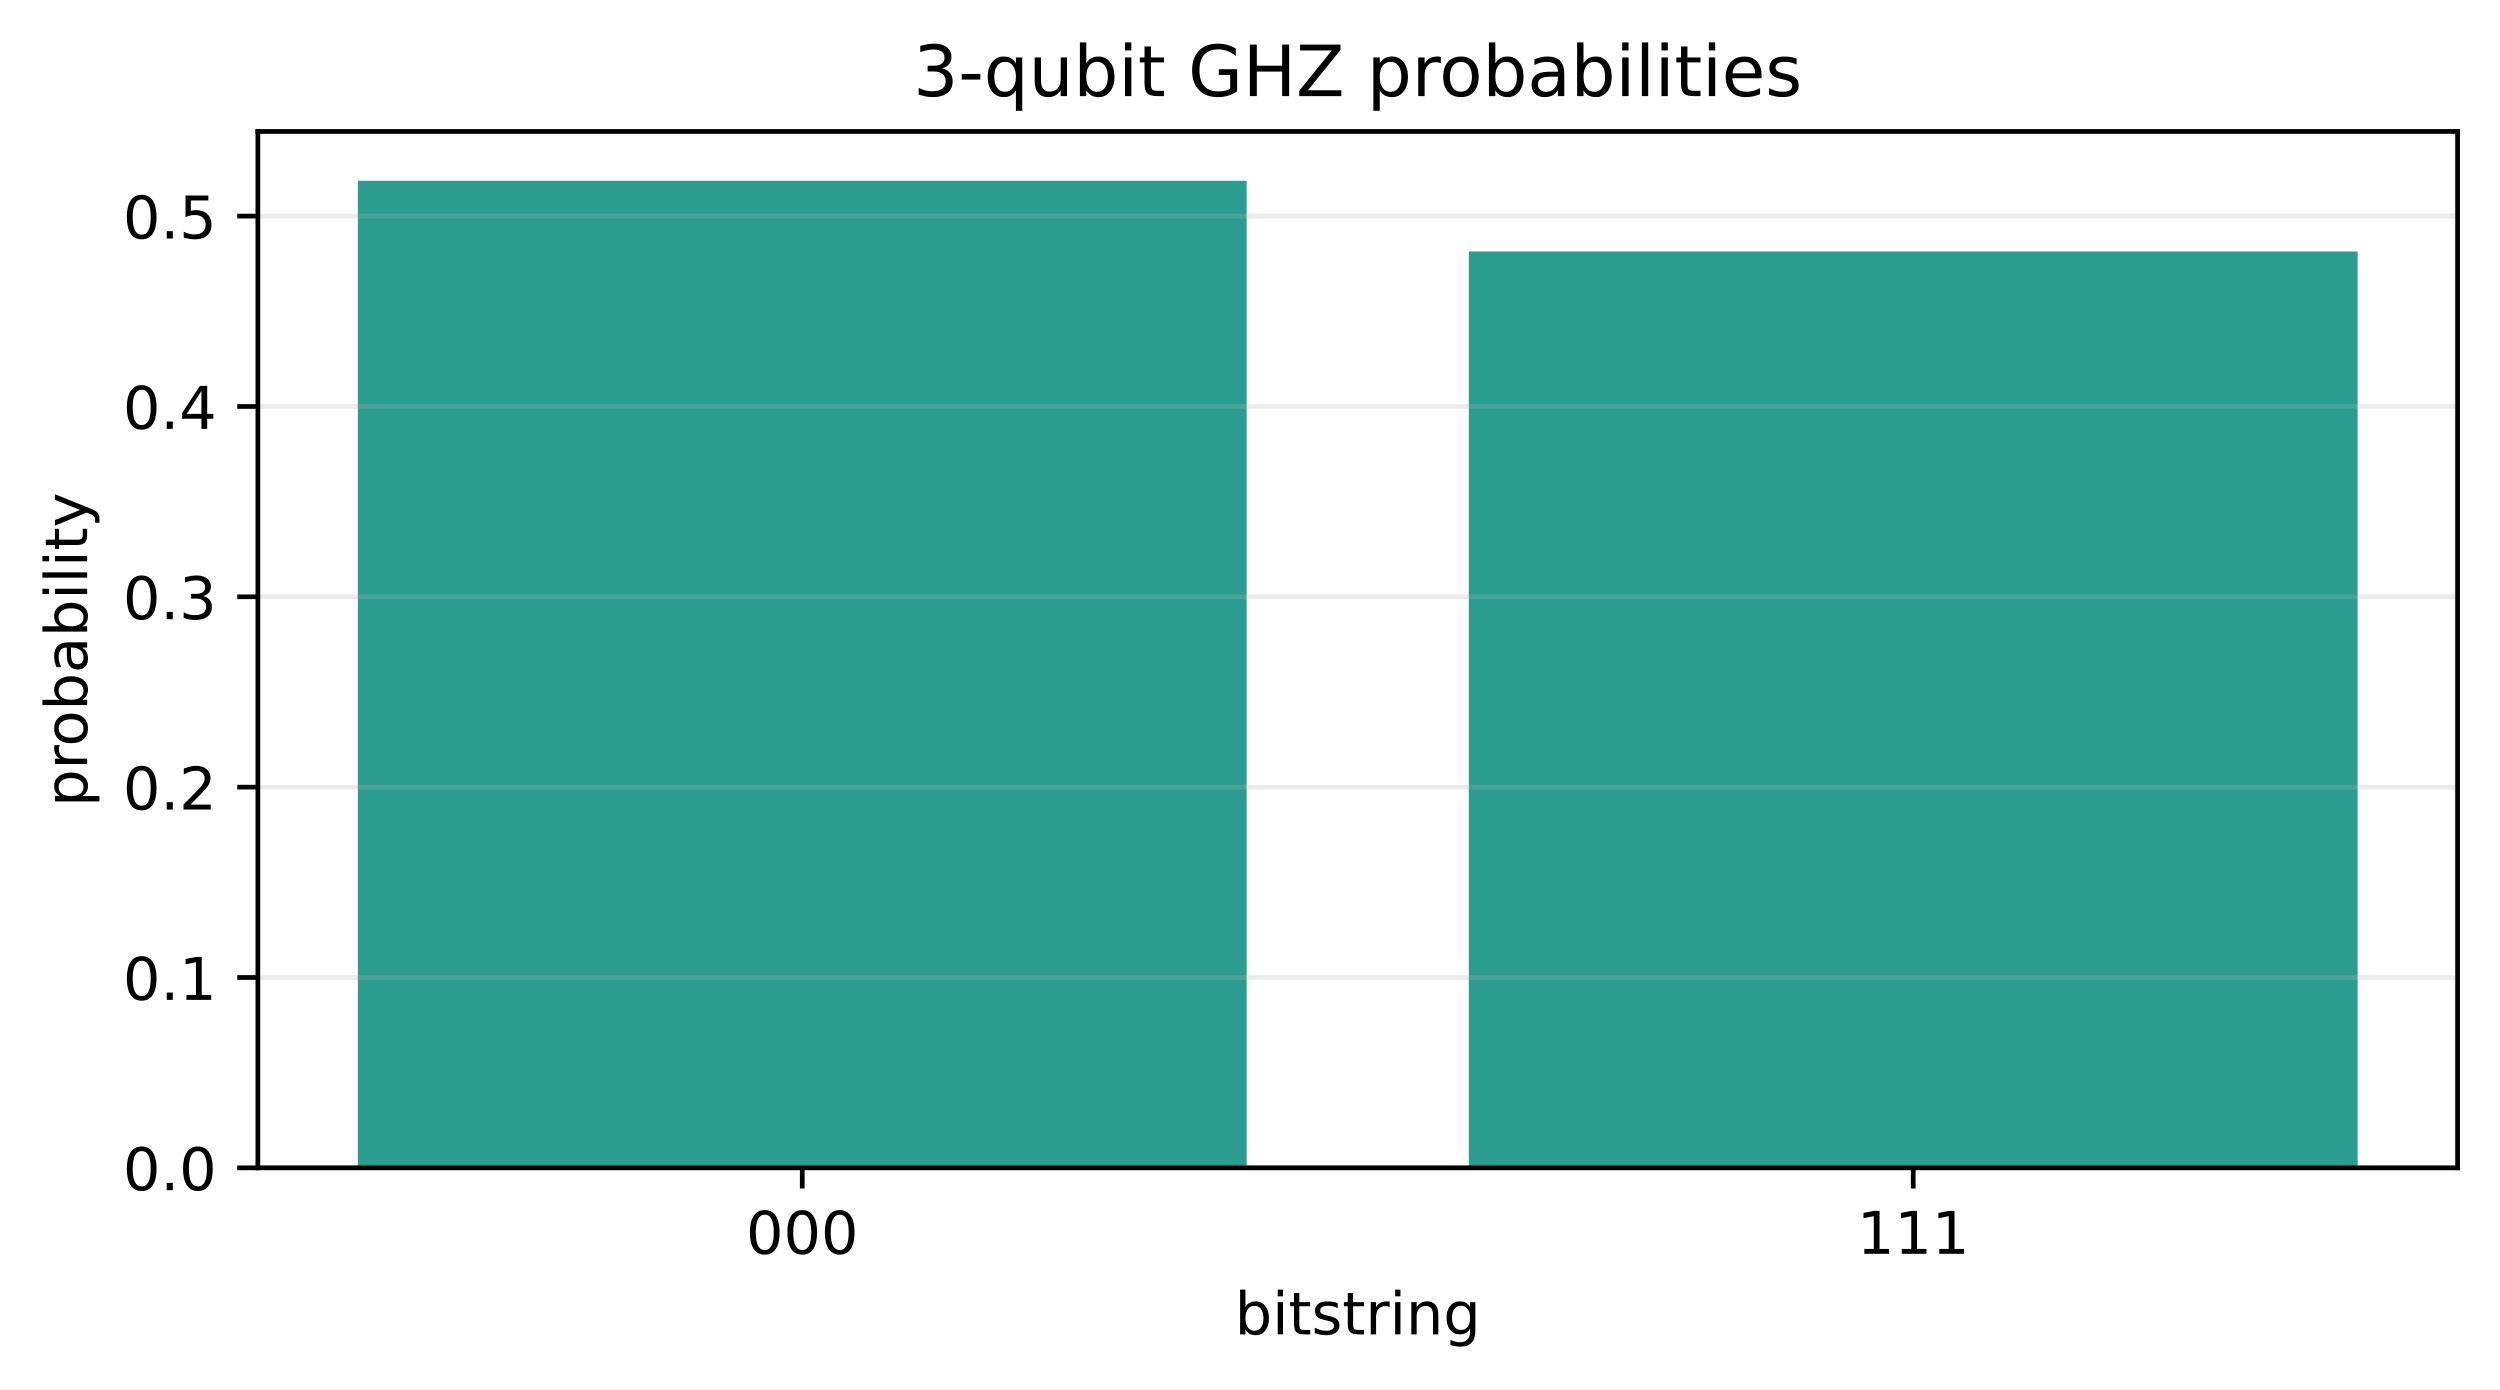
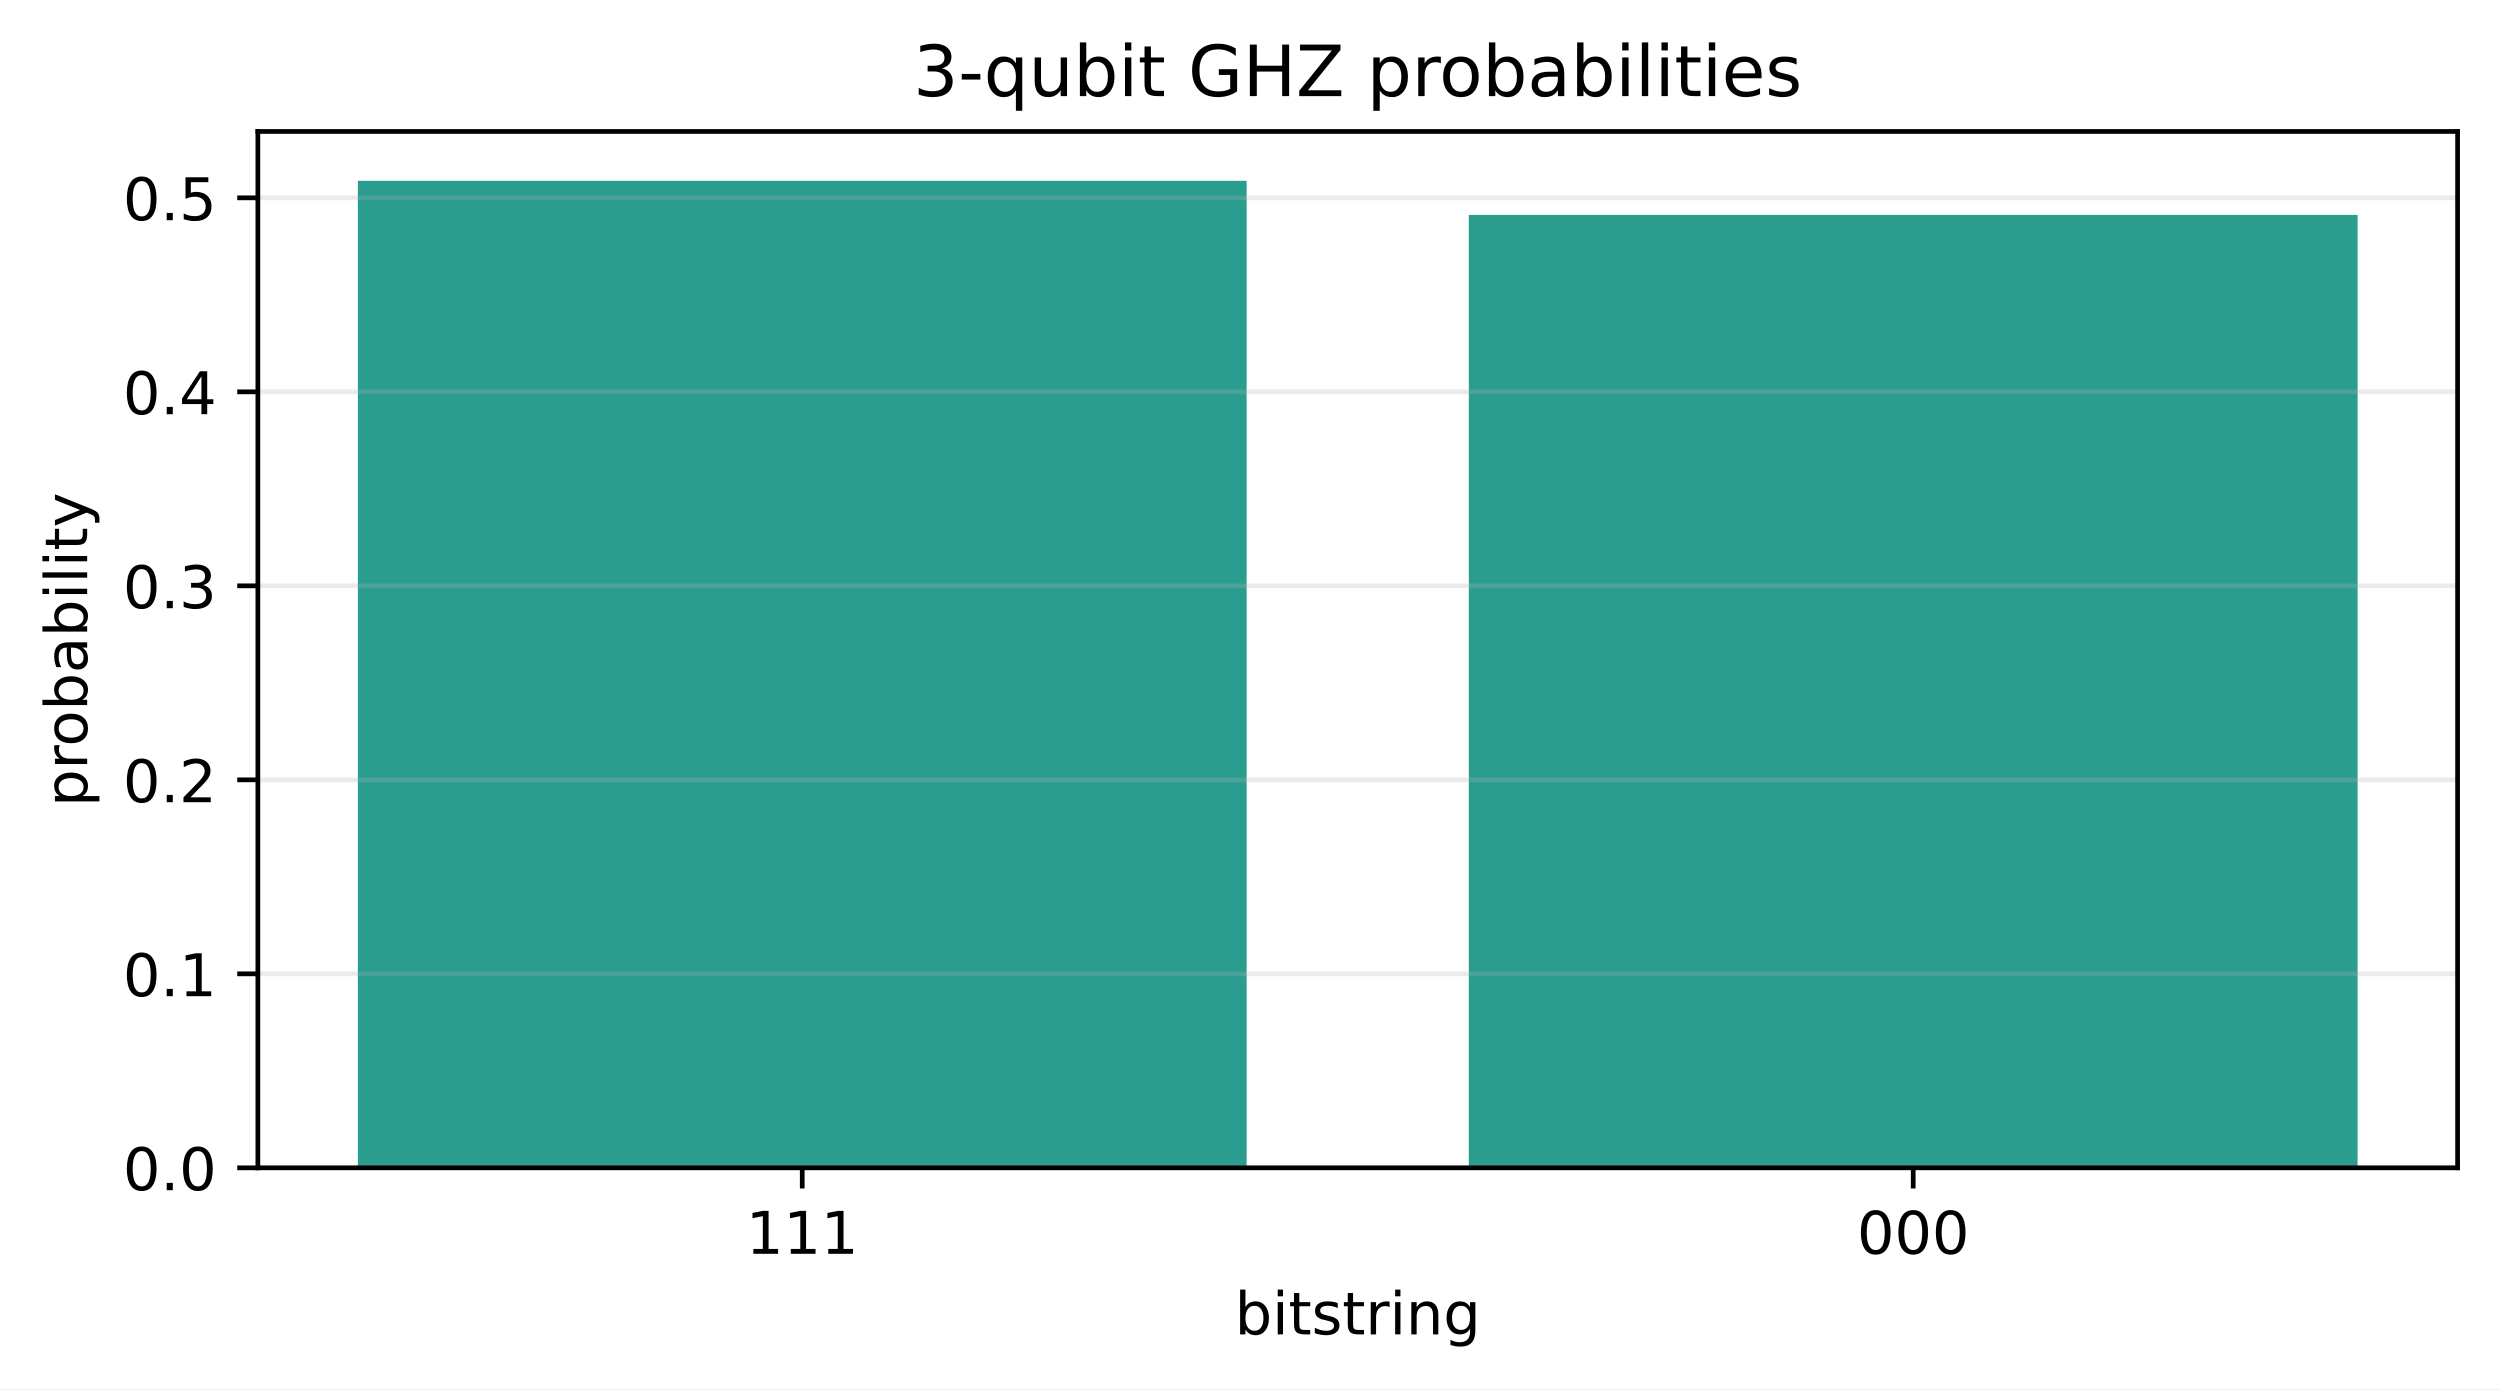
<svg xmlns="http://www.w3.org/2000/svg" xmlns:xlink="http://www.w3.org/1999/xlink" width="424.461pt" height="235.834pt" viewBox="0 0 424.461 235.834" version="1.1">
  <defs>
    <style type="text/css">*{stroke-linejoin: round; stroke-linecap: butt}</style>
  </defs>
  <g id="figure_1">
    <g id="patch_1">
      <path d="M 0 235.834  L 424.461 235.834  L 424.461 0  L 0 0  z " style="fill: #ffffff" />
    </g>
    <g id="axes_1">
      <g id="patch_2">
        <path d="M 43.781 198.278  L 417.261 198.278  L 417.261 22.318  L 43.781 22.318  z " style="fill: #ffffff" />
      </g>
      <g id="patch_3">
-         <path d="M 60.758 198.278  L 211.659 198.278  L 211.659 30.697  L 60.758 30.697  z " clip-path="url(#p340a97027f)" style="fill: #2a9d8f" />
+         <path d="M 60.758 198.278  L 211.659 198.278  L 211.659 30.697  L 60.758 30.697  z " clip-path="url(#pc706b62c36)" style="fill: #2a9d8f" />
      </g>
      <g id="patch_4">
-         <path d="M 249.384 198.278  L 400.285 198.278  L 400.285 42.69  L 249.384 42.69  z " clip-path="url(#p340a97027f)" style="fill: #2a9d8f" />
+         <path d="M 249.384 198.278  L 400.285 198.278  L 400.285 36.487  L 249.384 36.487  z " clip-path="url(#pc706b62c36)" style="fill: #2a9d8f" />
      </g>
      <g id="matplotlib.axis_1">
        <g id="xtick_1">
          <g id="line2d_1">
            <defs>
-               <path id="mc3b923f438" d="M 0 0  L 0 3.5  " style="stroke: #000000; stroke-width: 0.8" />
-             </defs>
-             <g>
-               <use xlink:href="#mc3b923f438" x="136.208" y="198.278" style="stroke: #000000; stroke-width: 0.8" />
+               <path id="m33decf9a4b" d="M 0 0  L 0 3.5  " style="stroke: #000000; stroke-width: 0.8" />
+             </defs>
+             <g>
+               <use xlink:href="#m33decf9a4b" x="136.208" y="198.278" style="stroke: #000000; stroke-width: 0.8" />
            </g>
          </g>
          <g id="text_1">
            <g transform="translate(126.6644 212.8766) scale(0.1 -0.1)">
-               <defs>
-                 <path id="DejaVuSans-30" d="M 2034 4250  Q 1547 4250 1301 3770  Q 1056 3291 1056 2328  Q 1056 1369 1301 889  Q 1547 409 2034 409  Q 2525 409 2770 889  Q 3016 1369 3016 2328  Q 3016 3291 2770 3770  Q 2525 4250 2034 4250  z M 2034 4750  Q 2819 4750 3233 4129  Q 3647 3509 3647 2328  Q 3647 1150 3233 529  Q 2819 -91 2034 -91  Q 1250 -91 836 529  Q 422 1150 422 2328  Q 422 3509 836 4129  Q 1250 4750 2034 4750  z " transform="scale(0.015625)" />
-               </defs>
-               <use xlink:href="#DejaVuSans-30" />
-               <use xlink:href="#DejaVuSans-30" transform="translate(63.62305 0)" />
-               <use xlink:href="#DejaVuSans-30" transform="translate(127.2461 0)" />
-             </g>
-           </g>
-         </g>
-         <g id="xtick_2">
-           <g id="line2d_2">
-             <g>
-               <use xlink:href="#mc3b923f438" x="324.834" y="198.278" style="stroke: #000000; stroke-width: 0.8" />
-             </g>
-           </g>
-           <g id="text_2">
-             <g transform="translate(315.2906 212.8766) scale(0.1 -0.1)">
              <defs>
                <path id="DejaVuSans-31" d="M 794 531  L 1825 531  L 1825 4091  L 703 3866  L 703 4441  L 1819 4666  L 2450 4666  L 2450 531  L 3481 531  L 3481 0  L 794 0  L 794 531  z " transform="scale(0.015625)" />
              </defs>
              <use xlink:href="#DejaVuSans-31" />
              <use xlink:href="#DejaVuSans-31" transform="translate(63.62305 0)" />
              <use xlink:href="#DejaVuSans-31" transform="translate(127.2461 0)" />
+             </g>
+           </g>
+         </g>
+         <g id="xtick_2">
+           <g id="line2d_2">
+             <g>
+               <use xlink:href="#m33decf9a4b" x="324.834" y="198.278" style="stroke: #000000; stroke-width: 0.8" />
+             </g>
+           </g>
+           <g id="text_2">
+             <g transform="translate(315.2906 212.8766) scale(0.1 -0.1)">
+               <defs>
+                 <path id="DejaVuSans-30" d="M 2034 4250  Q 1547 4250 1301 3770  Q 1056 3291 1056 2328  Q 1056 1369 1301 889  Q 1547 409 2034 409  Q 2525 409 2770 889  Q 3016 1369 3016 2328  Q 3016 3291 2770 3770  Q 2525 4250 2034 4250  z M 2034 4750  Q 2819 4750 3233 4129  Q 3647 3509 3647 2328  Q 3647 1150 3233 529  Q 2819 -91 2034 -91  Q 1250 -91 836 529  Q 422 1150 422 2328  Q 422 3509 836 4129  Q 1250 4750 2034 4750  z " transform="scale(0.015625)" />
+               </defs>
+               <use xlink:href="#DejaVuSans-30" />
+               <use xlink:href="#DejaVuSans-30" transform="translate(63.62305 0)" />
+               <use xlink:href="#DejaVuSans-30" transform="translate(127.2461 0)" />
            </g>
          </g>
        </g>
        <g id="text_3">
          <g transform="translate(209.6455 226.5547) scale(0.1 -0.1)">
            <defs>
              <path id="DejaVuSans-62" d="M 3116 1747  Q 3116 2381 2855 2742  Q 2594 3103 2138 3103  Q 1681 3103 1420 2742  Q 1159 2381 1159 1747  Q 1159 1113 1420 752  Q 1681 391 2138 391  Q 2594 391 2855 752  Q 3116 1113 3116 1747  z M 1159 2969  Q 1341 3281 1617 3432  Q 1894 3584 2278 3584  Q 2916 3584 3314 3078  Q 3713 2572 3713 1747  Q 3713 922 3314 415  Q 2916 -91 2278 -91  Q 1894 -91 1617 61  Q 1341 213 1159 525  L 1159 0  L 581 0  L 581 4863  L 1159 4863  L 1159 2969  z " transform="scale(0.015625)" />
              <path id="DejaVuSans-69" d="M 603 3500  L 1178 3500  L 1178 0  L 603 0  L 603 3500  z M 603 4863  L 1178 4863  L 1178 4134  L 603 4134  L 603 4863  z " transform="scale(0.015625)" />
              <path id="DejaVuSans-74" d="M 1172 4494  L 1172 3500  L 2356 3500  L 2356 3053  L 1172 3053  L 1172 1153  Q 1172 725 1289 603  Q 1406 481 1766 481  L 2356 481  L 2356 0  L 1766 0  Q 1100 0 847 248  Q 594 497 594 1153  L 594 3053  L 172 3053  L 172 3500  L 594 3500  L 594 4494  L 1172 4494  z " transform="scale(0.015625)" />
              <path id="DejaVuSans-73" d="M 2834 3397  L 2834 2853  Q 2591 2978 2328 3040  Q 2066 3103 1784 3103  Q 1356 3103 1142 2972  Q 928 2841 928 2578  Q 928 2378 1081 2264  Q 1234 2150 1697 2047  L 1894 2003  Q 2506 1872 2764 1633  Q 3022 1394 3022 966  Q 3022 478 2636 193  Q 2250 -91 1575 -91  Q 1294 -91 989 -36  Q 684 19 347 128  L 347 722  Q 666 556 975 473  Q 1284 391 1588 391  Q 1994 391 2212 530  Q 2431 669 2431 922  Q 2431 1156 2273 1281  Q 2116 1406 1581 1522  L 1381 1569  Q 847 1681 609 1914  Q 372 2147 372 2553  Q 372 3047 722 3315  Q 1072 3584 1716 3584  Q 2034 3584 2315 3537  Q 2597 3491 2834 3397  z " transform="scale(0.015625)" />
              <path id="DejaVuSans-72" d="M 2631 2963  Q 2534 3019 2420 3045  Q 2306 3072 2169 3072  Q 1681 3072 1420 2755  Q 1159 2438 1159 1844  L 1159 0  L 581 0  L 581 3500  L 1159 3500  L 1159 2956  Q 1341 3275 1631 3429  Q 1922 3584 2338 3584  Q 2397 3584 2469 3576  Q 2541 3569 2628 3553  L 2631 2963  z " transform="scale(0.015625)" />
              <path id="DejaVuSans-6e" d="M 3513 2113  L 3513 0  L 2938 0  L 2938 2094  Q 2938 2591 2744 2837  Q 2550 3084 2163 3084  Q 1697 3084 1428 2787  Q 1159 2491 1159 1978  L 1159 0  L 581 0  L 581 3500  L 1159 3500  L 1159 2956  Q 1366 3272 1645 3428  Q 1925 3584 2291 3584  Q 2894 3584 3203 3211  Q 3513 2838 3513 2113  z " transform="scale(0.015625)" />
              <path id="DejaVuSans-67" d="M 2906 1791  Q 2906 2416 2648 2759  Q 2391 3103 1925 3103  Q 1463 3103 1205 2759  Q 947 2416 947 1791  Q 947 1169 1205 825  Q 1463 481 1925 481  Q 2391 481 2648 825  Q 2906 1169 2906 1791  z M 3481 434  Q 3481 -459 3084 -895  Q 2688 -1331 1869 -1331  Q 1566 -1331 1297 -1286  Q 1028 -1241 775 -1147  L 775 -588  Q 1028 -725 1275 -790  Q 1522 -856 1778 -856  Q 2344 -856 2625 -561  Q 2906 -266 2906 331  L 2906 616  Q 2728 306 2450 153  Q 2172 0 1784 0  Q 1141 0 747 490  Q 353 981 353 1791  Q 353 2603 747 3093  Q 1141 3584 1784 3584  Q 2172 3584 2450 3431  Q 2728 3278 2906 2969  L 2906 3500  L 3481 3500  L 3481 434  z " transform="scale(0.015625)" />
            </defs>
            <use xlink:href="#DejaVuSans-62" />
            <use xlink:href="#DejaVuSans-69" transform="translate(63.47656 0)" />
            <use xlink:href="#DejaVuSans-74" transform="translate(91.25977 0)" />
            <use xlink:href="#DejaVuSans-73" transform="translate(130.4688 0)" />
            <use xlink:href="#DejaVuSans-74" transform="translate(182.5684 0)" />
            <use xlink:href="#DejaVuSans-72" transform="translate(221.7773 0)" />
            <use xlink:href="#DejaVuSans-69" transform="translate(262.8906 0)" />
            <use xlink:href="#DejaVuSans-6e" transform="translate(290.6738 0)" />
            <use xlink:href="#DejaVuSans-67" transform="translate(354.0527 0)" />
          </g>
        </g>
      </g>
      <g id="matplotlib.axis_2">
        <g id="ytick_1">
          <g id="line2d_3">
-             <path d="M 43.781 198.278  L 417.261 198.278  " clip-path="url(#p340a97027f)" style="fill: none; stroke: #b0b0b0; stroke-opacity: 0.25; stroke-width: 0.8; stroke-linecap: square" />
+             <path d="M 43.781 198.278  L 417.261 198.278  " clip-path="url(#pc706b62c36)" style="fill: none; stroke: #b0b0b0; stroke-opacity: 0.25; stroke-width: 0.8; stroke-linecap: square" />
          </g>
          <g id="line2d_4">
            <defs>
-               <path id="m61d817fb62" d="M 0 0  L -3.5 0  " style="stroke: #000000; stroke-width: 0.8" />
-             </defs>
-             <g>
-               <use xlink:href="#m61d817fb62" x="43.781" y="198.278" style="stroke: #000000; stroke-width: 0.8" />
+               <path id="mac37fe112f" d="M 0 0  L -3.5 0  " style="stroke: #000000; stroke-width: 0.8" />
+             </defs>
+             <g>
+               <use xlink:href="#mac37fe112f" x="43.781" y="198.278" style="stroke: #000000; stroke-width: 0.8" />
            </g>
          </g>
          <g id="text_4">
            <g transform="translate(20.87813 202.0773) scale(0.1 -0.1)">
              <defs>
                <path id="DejaVuSans-2e" d="M 684 794  L 1344 794  L 1344 0  L 684 0  L 684 794  z " transform="scale(0.015625)" />
              </defs>
              <use xlink:href="#DejaVuSans-30" />
              <use xlink:href="#DejaVuSans-2e" transform="translate(63.62305 0)" />
              <use xlink:href="#DejaVuSans-30" transform="translate(95.41016 0)" />
            </g>
          </g>
        </g>
        <g id="ytick_2">
          <g id="line2d_5">
-             <path d="M 43.781 165.961  L 417.261 165.961  " clip-path="url(#p340a97027f)" style="fill: none; stroke: #b0b0b0; stroke-opacity: 0.25; stroke-width: 0.8; stroke-linecap: square" />
+             <path d="M 43.781 165.341  L 417.261 165.341  " clip-path="url(#pc706b62c36)" style="fill: none; stroke: #b0b0b0; stroke-opacity: 0.25; stroke-width: 0.8; stroke-linecap: square" />
          </g>
          <g id="line2d_6">
            <g>
-               <use xlink:href="#m61d817fb62" x="43.781" y="165.961" style="stroke: #000000; stroke-width: 0.8" />
+               <use xlink:href="#mac37fe112f" x="43.781" y="165.341" style="stroke: #000000; stroke-width: 0.8" />
            </g>
          </g>
          <g id="text_5">
-             <g transform="translate(20.87813 169.7604) scale(0.1 -0.1)">
+             <g transform="translate(20.87813 169.1401) scale(0.1 -0.1)">
              <use xlink:href="#DejaVuSans-30" />
              <use xlink:href="#DejaVuSans-2e" transform="translate(63.62305 0)" />
              <use xlink:href="#DejaVuSans-31" transform="translate(95.41016 0)" />
            </g>
          </g>
        </g>
        <g id="ytick_3">
          <g id="line2d_7">
-             <path d="M 43.781 133.644  L 417.261 133.644  " clip-path="url(#p340a97027f)" style="fill: none; stroke: #b0b0b0; stroke-opacity: 0.25; stroke-width: 0.8; stroke-linecap: square" />
+             <path d="M 43.781 132.404  L 417.261 132.404  " clip-path="url(#pc706b62c36)" style="fill: none; stroke: #b0b0b0; stroke-opacity: 0.25; stroke-width: 0.8; stroke-linecap: square" />
          </g>
          <g id="line2d_8">
            <g>
-               <use xlink:href="#m61d817fb62" x="43.781" y="133.644" style="stroke: #000000; stroke-width: 0.8" />
+               <use xlink:href="#mac37fe112f" x="43.781" y="132.404" style="stroke: #000000; stroke-width: 0.8" />
            </g>
          </g>
          <g id="text_6">
-             <g transform="translate(20.87813 137.4435) scale(0.1 -0.1)">
+             <g transform="translate(20.87813 136.2029) scale(0.1 -0.1)">
              <defs>
                <path id="DejaVuSans-32" d="M 1228 531  L 3431 531  L 3431 0  L 469 0  L 469 531  Q 828 903 1448 1529  Q 2069 2156 2228 2338  Q 2531 2678 2651 2914  Q 2772 3150 2772 3378  Q 2772 3750 2511 3984  Q 2250 4219 1831 4219  Q 1534 4219 1204 4116  Q 875 4013 500 3803  L 500 4441  Q 881 4594 1212 4672  Q 1544 4750 1819 4750  Q 2544 4750 2975 4387  Q 3406 4025 3406 3419  Q 3406 3131 3298 2873  Q 3191 2616 2906 2266  Q 2828 2175 2409 1742  Q 1991 1309 1228 531  z " transform="scale(0.015625)" />
              </defs>
              <use xlink:href="#DejaVuSans-30" />
              <use xlink:href="#DejaVuSans-2e" transform="translate(63.62305 0)" />
              <use xlink:href="#DejaVuSans-32" transform="translate(95.41016 0)" />
            </g>
          </g>
        </g>
        <g id="ytick_4">
          <g id="line2d_9">
-             <path d="M 43.781 101.327  L 417.261 101.327  " clip-path="url(#p340a97027f)" style="fill: none; stroke: #b0b0b0; stroke-opacity: 0.25; stroke-width: 0.8; stroke-linecap: square" />
+             <path d="M 43.781 99.466  L 417.261 99.466  " clip-path="url(#pc706b62c36)" style="fill: none; stroke: #b0b0b0; stroke-opacity: 0.25; stroke-width: 0.8; stroke-linecap: square" />
          </g>
          <g id="line2d_10">
            <g>
-               <use xlink:href="#m61d817fb62" x="43.781" y="101.327" style="stroke: #000000; stroke-width: 0.8" />
+               <use xlink:href="#mac37fe112f" x="43.781" y="99.466" style="stroke: #000000; stroke-width: 0.8" />
            </g>
          </g>
          <g id="text_7">
-             <g transform="translate(20.87813 105.1266) scale(0.1 -0.1)">
+             <g transform="translate(20.87813 103.2657) scale(0.1 -0.1)">
              <defs>
                <path id="DejaVuSans-33" d="M 2597 2516  Q 3050 2419 3304 2112  Q 3559 1806 3559 1356  Q 3559 666 3084 287  Q 2609 -91 1734 -91  Q 1441 -91 1130 -33  Q 819 25 488 141  L 488 750  Q 750 597 1062 519  Q 1375 441 1716 441  Q 2309 441 2620 675  Q 2931 909 2931 1356  Q 2931 1769 2642 2001  Q 2353 2234 1838 2234  L 1294 2234  L 1294 2753  L 1863 2753  Q 2328 2753 2575 2939  Q 2822 3125 2822 3475  Q 2822 3834 2567 4026  Q 2313 4219 1838 4219  Q 1578 4219 1281 4162  Q 984 4106 628 3988  L 628 4550  Q 988 4650 1302 4700  Q 1616 4750 1894 4750  Q 2613 4750 3031 4423  Q 3450 4097 3450 3541  Q 3450 3153 3228 2886  Q 3006 2619 2597 2516  z " transform="scale(0.015625)" />
              </defs>
              <use xlink:href="#DejaVuSans-30" />
              <use xlink:href="#DejaVuSans-2e" transform="translate(63.62305 0)" />
              <use xlink:href="#DejaVuSans-33" transform="translate(95.41016 0)" />
            </g>
          </g>
        </g>
        <g id="ytick_5">
          <g id="line2d_11">
-             <path d="M 43.781 69.01  L 417.261 69.01  " clip-path="url(#p340a97027f)" style="fill: none; stroke: #b0b0b0; stroke-opacity: 0.25; stroke-width: 0.8; stroke-linecap: square" />
+             <path d="M 43.781 66.529  L 417.261 66.529  " clip-path="url(#pc706b62c36)" style="fill: none; stroke: #b0b0b0; stroke-opacity: 0.25; stroke-width: 0.8; stroke-linecap: square" />
          </g>
          <g id="line2d_12">
            <g>
-               <use xlink:href="#m61d817fb62" x="43.781" y="69.01" style="stroke: #000000; stroke-width: 0.8" />
+               <use xlink:href="#mac37fe112f" x="43.781" y="66.529" style="stroke: #000000; stroke-width: 0.8" />
            </g>
          </g>
          <g id="text_8">
-             <g transform="translate(20.87813 72.80963) scale(0.1 -0.1)">
+             <g transform="translate(20.87813 70.32848) scale(0.1 -0.1)">
              <defs>
                <path id="DejaVuSans-34" d="M 2419 4116  L 825 1625  L 2419 1625  L 2419 4116  z M 2253 4666  L 3047 4666  L 3047 1625  L 3713 1625  L 3713 1100  L 3047 1100  L 3047 0  L 2419 0  L 2419 1100  L 313 1100  L 313 1709  L 2253 4666  z " transform="scale(0.015625)" />
              </defs>
              <use xlink:href="#DejaVuSans-30" />
              <use xlink:href="#DejaVuSans-2e" transform="translate(63.62305 0)" />
              <use xlink:href="#DejaVuSans-34" transform="translate(95.41016 0)" />
            </g>
          </g>
        </g>
        <g id="ytick_6">
          <g id="line2d_13">
-             <path d="M 43.781 36.693  L 417.261 36.693  " clip-path="url(#p340a97027f)" style="fill: none; stroke: #b0b0b0; stroke-opacity: 0.25; stroke-width: 0.8; stroke-linecap: square" />
+             <path d="M 43.781 33.592  L 417.261 33.592  " clip-path="url(#pc706b62c36)" style="fill: none; stroke: #b0b0b0; stroke-opacity: 0.25; stroke-width: 0.8; stroke-linecap: square" />
          </g>
          <g id="line2d_14">
            <g>
-               <use xlink:href="#m61d817fb62" x="43.781" y="36.693" style="stroke: #000000; stroke-width: 0.8" />
+               <use xlink:href="#mac37fe112f" x="43.781" y="33.592" style="stroke: #000000; stroke-width: 0.8" />
            </g>
          </g>
          <g id="text_9">
-             <g transform="translate(20.87813 40.4927) scale(0.1 -0.1)">
+             <g transform="translate(20.87813 37.39126) scale(0.1 -0.1)">
              <defs>
                <path id="DejaVuSans-35" d="M 691 4666  L 3169 4666  L 3169 4134  L 1269 4134  L 1269 2991  Q 1406 3038 1543 3061  Q 1681 3084 1819 3084  Q 2600 3084 3056 2656  Q 3513 2228 3513 1497  Q 3513 744 3044 326  Q 2575 -91 1722 -91  Q 1428 -91 1123 -41  Q 819 9 494 109  L 494 744  Q 775 591 1075 516  Q 1375 441 1709 441  Q 2250 441 2565 725  Q 2881 1009 2881 1497  Q 2881 1984 2565 2268  Q 2250 2553 1709 2553  Q 1456 2553 1204 2497  Q 953 2441 691 2322  L 691 4666  z " transform="scale(0.015625)" />
              </defs>
              <use xlink:href="#DejaVuSans-30" />
              <use xlink:href="#DejaVuSans-2e" transform="translate(63.62305 0)" />
              <use xlink:href="#DejaVuSans-35" transform="translate(95.41016 0)" />
            </g>
          </g>
        </g>
        <g id="text_10">
          <g transform="translate(14.79844 136.9739) rotate(-90) scale(0.1 -0.1)">
            <defs>
              <path id="DejaVuSans-70" d="M 1159 525  L 1159 -1331  L 581 -1331  L 581 3500  L 1159 3500  L 1159 2969  Q 1341 3281 1617 3432  Q 1894 3584 2278 3584  Q 2916 3584 3314 3078  Q 3713 2572 3713 1747  Q 3713 922 3314 415  Q 2916 -91 2278 -91  Q 1894 -91 1617 61  Q 1341 213 1159 525  z M 3116 1747  Q 3116 2381 2855 2742  Q 2594 3103 2138 3103  Q 1681 3103 1420 2742  Q 1159 2381 1159 1747  Q 1159 1113 1420 752  Q 1681 391 2138 391  Q 2594 391 2855 752  Q 3116 1113 3116 1747  z " transform="scale(0.015625)" />
              <path id="DejaVuSans-6f" d="M 1959 3097  Q 1497 3097 1228 2736  Q 959 2375 959 1747  Q 959 1119 1226 758  Q 1494 397 1959 397  Q 2419 397 2687 759  Q 2956 1122 2956 1747  Q 2956 2369 2687 2733  Q 2419 3097 1959 3097  z M 1959 3584  Q 2709 3584 3137 3096  Q 3566 2609 3566 1747  Q 3566 888 3137 398  Q 2709 -91 1959 -91  Q 1206 -91 779 398  Q 353 888 353 1747  Q 353 2609 779 3096  Q 1206 3584 1959 3584  z " transform="scale(0.015625)" />
              <path id="DejaVuSans-61" d="M 2194 1759  Q 1497 1759 1228 1600  Q 959 1441 959 1056  Q 959 750 1161 570  Q 1363 391 1709 391  Q 2188 391 2477 730  Q 2766 1069 2766 1631  L 2766 1759  L 2194 1759  z M 3341 1997  L 3341 0  L 2766 0  L 2766 531  Q 2569 213 2275 61  Q 1981 -91 1556 -91  Q 1019 -91 701 211  Q 384 513 384 1019  Q 384 1609 779 1909  Q 1175 2209 1959 2209  L 2766 2209  L 2766 2266  Q 2766 2663 2505 2880  Q 2244 3097 1772 3097  Q 1472 3097 1187 3025  Q 903 2953 641 2809  L 641 3341  Q 956 3463 1253 3523  Q 1550 3584 1831 3584  Q 2591 3584 2966 3190  Q 3341 2797 3341 1997  z " transform="scale(0.015625)" />
              <path id="DejaVuSans-6c" d="M 603 4863  L 1178 4863  L 1178 0  L 603 0  L 603 4863  z " transform="scale(0.015625)" />
              <path id="DejaVuSans-79" d="M 2059 -325  Q 1816 -950 1584 -1140  Q 1353 -1331 966 -1331  L 506 -1331  L 506 -850  L 844 -850  Q 1081 -850 1212 -737  Q 1344 -625 1503 -206  L 1606 56  L 191 3500  L 800 3500  L 1894 763  L 2988 3500  L 3597 3500  L 2059 -325  z " transform="scale(0.015625)" />
            </defs>
            <use xlink:href="#DejaVuSans-70" />
            <use xlink:href="#DejaVuSans-72" transform="translate(63.47656 0)" />
            <use xlink:href="#DejaVuSans-6f" transform="translate(102.3398 0)" />
            <use xlink:href="#DejaVuSans-62" transform="translate(163.5215 0)" />
            <use xlink:href="#DejaVuSans-61" transform="translate(226.998 0)" />
            <use xlink:href="#DejaVuSans-62" transform="translate(288.2773 0)" />
            <use xlink:href="#DejaVuSans-69" transform="translate(351.7539 0)" />
            <use xlink:href="#DejaVuSans-6c" transform="translate(379.5371 0)" />
            <use xlink:href="#DejaVuSans-69" transform="translate(407.3203 0)" />
            <use xlink:href="#DejaVuSans-74" transform="translate(435.1035 0)" />
            <use xlink:href="#DejaVuSans-79" transform="translate(474.3125 0)" />
          </g>
        </g>
      </g>
      <g id="patch_5">
        <path d="M 43.781 198.278  L 43.781 22.318  " style="fill: none; stroke: #000000; stroke-width: 0.8; stroke-linejoin: miter; stroke-linecap: square" />
      </g>
      <g id="patch_6">
        <path d="M 417.261 198.278  L 417.261 22.318  " style="fill: none; stroke: #000000; stroke-width: 0.8; stroke-linejoin: miter; stroke-linecap: square" />
      </g>
      <g id="patch_7">
        <path d="M 43.781 198.278  L 417.261 198.278  " style="fill: none; stroke: #000000; stroke-width: 0.8; stroke-linejoin: miter; stroke-linecap: square" />
      </g>
      <g id="patch_8">
        <path d="M 43.781 22.318  L 417.261 22.318  " style="fill: none; stroke: #000000; stroke-width: 0.8; stroke-linejoin: miter; stroke-linecap: square" />
      </g>
      <g id="text_11">
        <g transform="translate(155.0703 16.31812) scale(0.12 -0.12)">
          <defs>
            <path id="DejaVuSans-2d" d="M 313 2009  L 1997 2009  L 1997 1497  L 313 1497  L 313 2009  z " transform="scale(0.015625)" />
            <path id="DejaVuSans-71" d="M 947 1747  Q 947 1113 1208 752  Q 1469 391 1925 391  Q 2381 391 2643 752  Q 2906 1113 2906 1747  Q 2906 2381 2643 2742  Q 2381 3103 1925 3103  Q 1469 3103 1208 2742  Q 947 2381 947 1747  z M 2906 525  Q 2725 213 2448 61  Q 2172 -91 1784 -91  Q 1150 -91 751 415  Q 353 922 353 1747  Q 353 2572 751 3078  Q 1150 3584 1784 3584  Q 2172 3584 2448 3432  Q 2725 3281 2906 2969  L 2906 3500  L 3481 3500  L 3481 -1331  L 2906 -1331  L 2906 525  z " transform="scale(0.015625)" />
            <path id="DejaVuSans-75" d="M 544 1381  L 544 3500  L 1119 3500  L 1119 1403  Q 1119 906 1312 657  Q 1506 409 1894 409  Q 2359 409 2629 706  Q 2900 1003 2900 1516  L 2900 3500  L 3475 3500  L 3475 0  L 2900 0  L 2900 538  Q 2691 219 2414 64  Q 2138 -91 1772 -91  Q 1169 -91 856 284  Q 544 659 544 1381  z M 1991 3584  L 1991 3584  z " transform="scale(0.015625)" />
            <path id="DejaVuSans-20" transform="scale(0.015625)" />
            <path id="DejaVuSans-47" d="M 3809 666  L 3809 1919  L 2778 1919  L 2778 2438  L 4434 2438  L 4434 434  Q 4069 175 3628 42  Q 3188 -91 2688 -91  Q 1594 -91 976 548  Q 359 1188 359 2328  Q 359 3472 976 4111  Q 1594 4750 2688 4750  Q 3144 4750 3555 4637  Q 3966 4525 4313 4306  L 4313 3634  Q 3963 3931 3569 4081  Q 3175 4231 2741 4231  Q 1884 4231 1454 3753  Q 1025 3275 1025 2328  Q 1025 1384 1454 906  Q 1884 428 2741 428  Q 3075 428 3337 486  Q 3600 544 3809 666  z " transform="scale(0.015625)" />
            <path id="DejaVuSans-48" d="M 628 4666  L 1259 4666  L 1259 2753  L 3553 2753  L 3553 4666  L 4184 4666  L 4184 0  L 3553 0  L 3553 2222  L 1259 2222  L 1259 0  L 628 0  L 628 4666  z " transform="scale(0.015625)" />
            <path id="DejaVuSans-5a" d="M 359 4666  L 4025 4666  L 4025 4184  L 1075 531  L 4097 531  L 4097 0  L 288 0  L 288 481  L 3238 4134  L 359 4134  L 359 4666  z " transform="scale(0.015625)" />
            <path id="DejaVuSans-65" d="M 3597 1894  L 3597 1613  L 953 1613  Q 991 1019 1311 708  Q 1631 397 2203 397  Q 2534 397 2845 478  Q 3156 559 3463 722  L 3463 178  Q 3153 47 2828 -22  Q 2503 -91 2169 -91  Q 1331 -91 842 396  Q 353 884 353 1716  Q 353 2575 817 3079  Q 1281 3584 2069 3584  Q 2775 3584 3186 3129  Q 3597 2675 3597 1894  z M 3022 2063  Q 3016 2534 2758 2815  Q 2500 3097 2075 3097  Q 1594 3097 1305 2825  Q 1016 2553 972 2059  L 3022 2063  z " transform="scale(0.015625)" />
          </defs>
          <use xlink:href="#DejaVuSans-33" />
          <use xlink:href="#DejaVuSans-2d" transform="translate(63.62305 0)" />
          <use xlink:href="#DejaVuSans-71" transform="translate(99.70703 0)" />
          <use xlink:href="#DejaVuSans-75" transform="translate(163.1836 0)" />
          <use xlink:href="#DejaVuSans-62" transform="translate(226.5625 0)" />
          <use xlink:href="#DejaVuSans-69" transform="translate(290.0391 0)" />
          <use xlink:href="#DejaVuSans-74" transform="translate(317.8223 0)" />
          <use xlink:href="#DejaVuSans-20" transform="translate(357.0312 0)" />
          <use xlink:href="#DejaVuSans-47" transform="translate(388.8184 0)" />
          <use xlink:href="#DejaVuSans-48" transform="translate(466.3086 0)" />
          <use xlink:href="#DejaVuSans-5a" transform="translate(541.5039 0)" />
          <use xlink:href="#DejaVuSans-20" transform="translate(610.0098 0)" />
          <use xlink:href="#DejaVuSans-70" transform="translate(641.7969 0)" />
          <use xlink:href="#DejaVuSans-72" transform="translate(705.2734 0)" />
          <use xlink:href="#DejaVuSans-6f" transform="translate(744.1367 0)" />
          <use xlink:href="#DejaVuSans-62" transform="translate(805.3184 0)" />
          <use xlink:href="#DejaVuSans-61" transform="translate(868.7949 0)" />
          <use xlink:href="#DejaVuSans-62" transform="translate(930.0742 0)" />
          <use xlink:href="#DejaVuSans-69" transform="translate(993.5508 0)" />
          <use xlink:href="#DejaVuSans-6c" transform="translate(1021.334 0)" />
          <use xlink:href="#DejaVuSans-69" transform="translate(1049.117 0)" />
          <use xlink:href="#DejaVuSans-74" transform="translate(1076.9 0)" />
          <use xlink:href="#DejaVuSans-69" transform="translate(1116.109 0)" />
          <use xlink:href="#DejaVuSans-65" transform="translate(1143.893 0)" />
          <use xlink:href="#DejaVuSans-73" transform="translate(1205.416 0)" />
        </g>
      </g>
    </g>
  </g>
  <defs>
-     <clipPath id="p340a97027f">
+     <clipPath id="pc706b62c36">
      <rect x="43.781" y="22.318" width="373.48" height="175.96" />
    </clipPath>
  </defs>
</svg>
